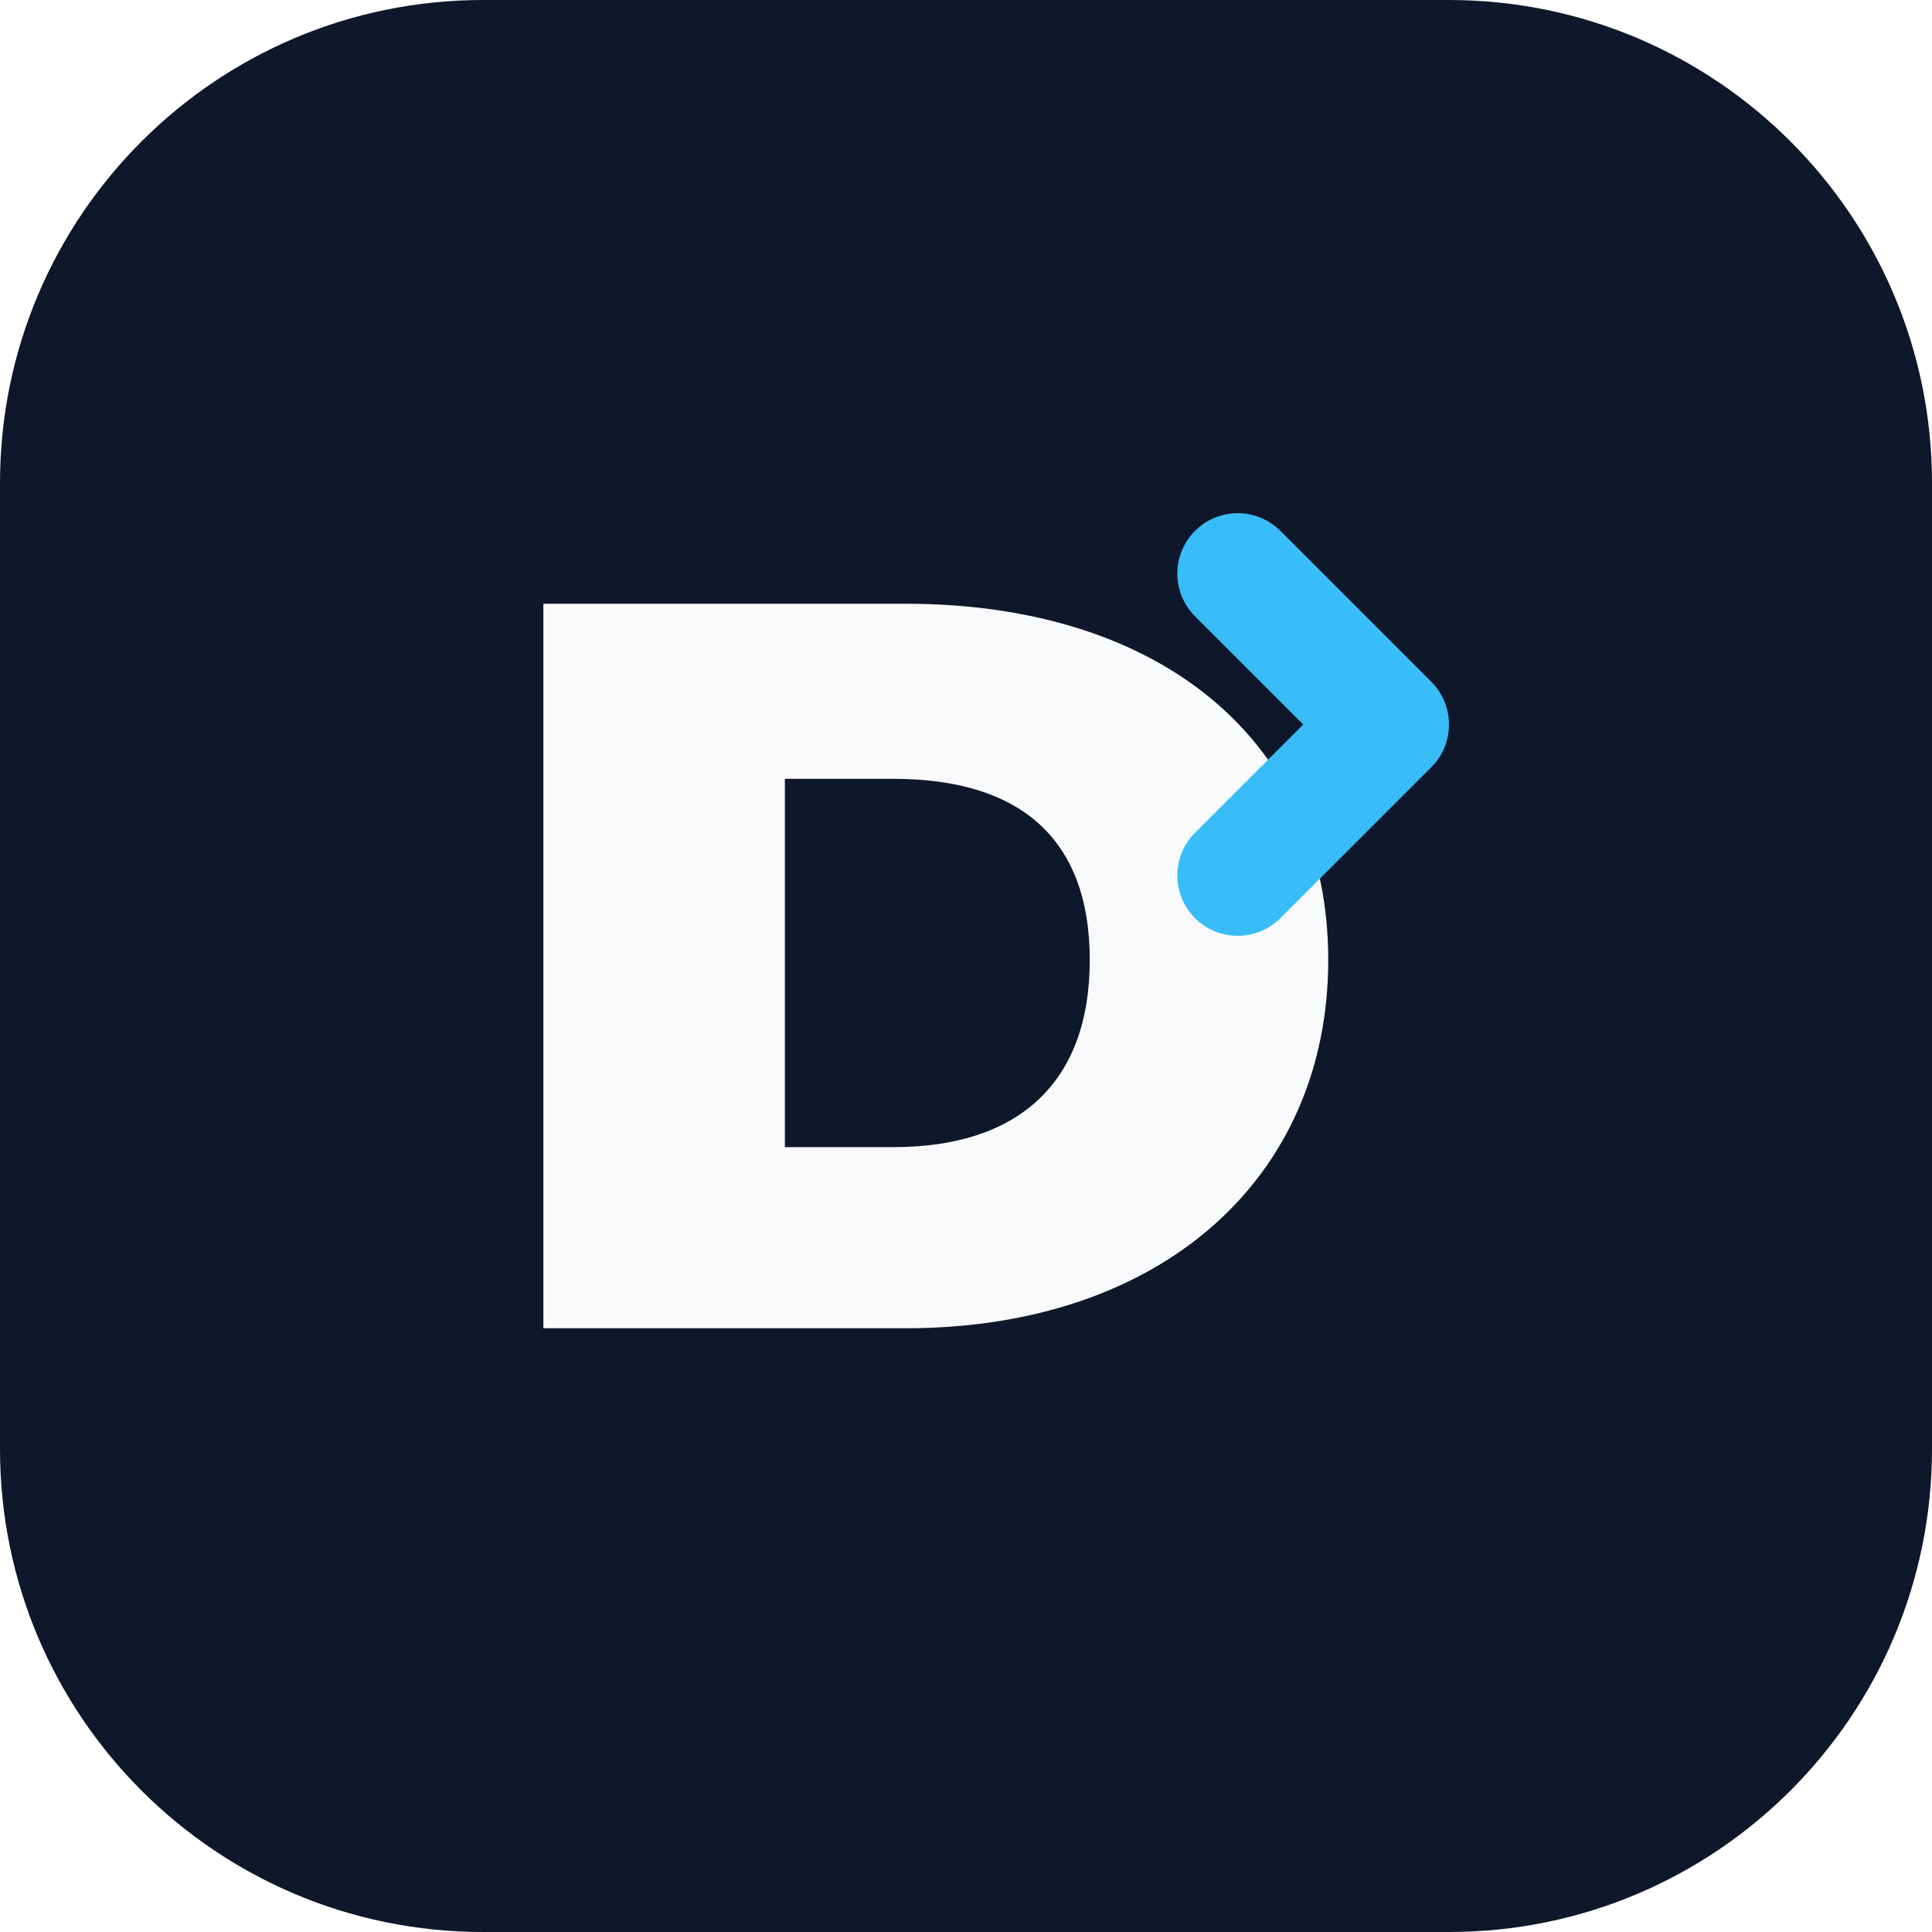
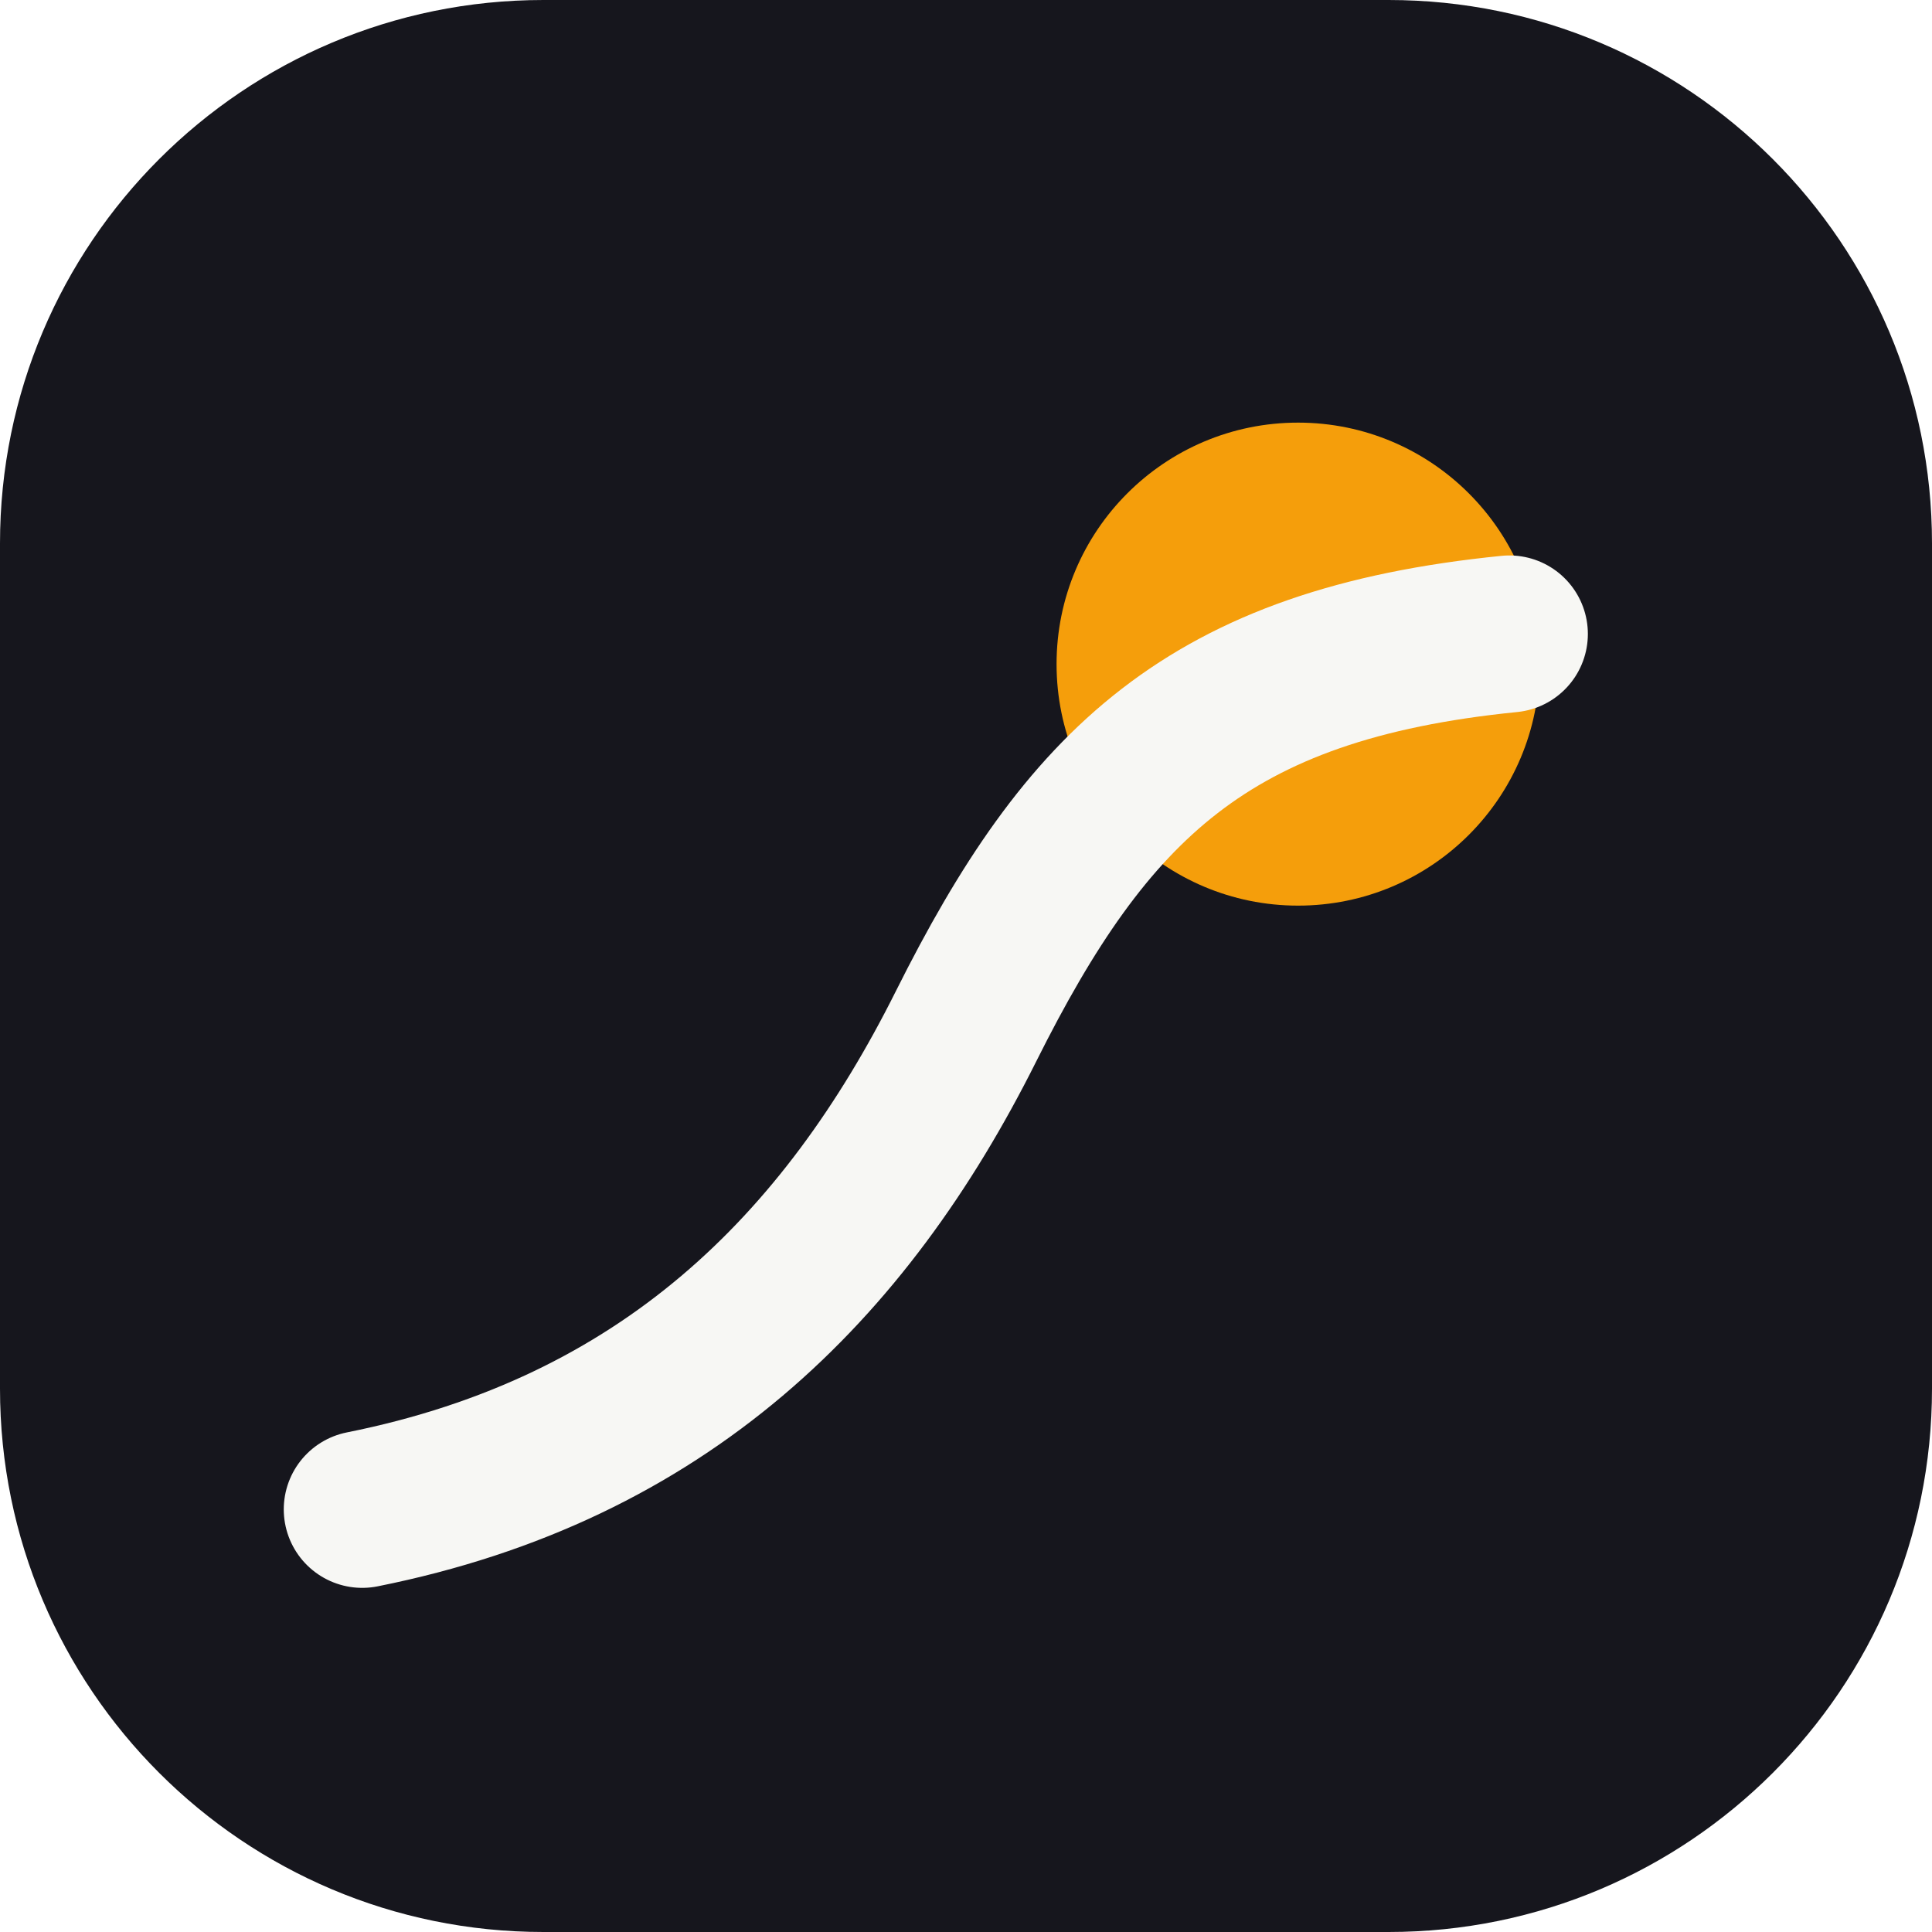
- <svg xmlns="http://www.w3.org/2000/svg" viewBox="0 0 64 64">
-   <rect width="64" height="64" rx="16" fill="#0f172a" />
-   <path d="M18 44V20h12c8.5 0 14 4.6 14 11.8S38.5 44 30 44H18zm8-6h3.6c4.1 0 6.5-2.1 6.5-6.2s-2.4-6-6.5-6H26v12z" fill="#f8fafc" />
-   <path d="M41 19l5 5-5 5" fill="none" stroke="#38bdf8" stroke-linecap="round" stroke-linejoin="round" stroke-width="4" />
+ <svg xmlns="http://www.w3.org/2000/svg" viewBox="0 0 32 32">
+   <rect width="32" height="32" rx="9" fill="#16161D" />
+   <circle cx="21.5" cy="11" r="4" fill="#F59E0B" />
+   <path d="M6 25c5-1 8-4 10-8s4-6 9-6.5" stroke="#F7F7F4" stroke-width="2.6" fill="none" stroke-linecap="round" />
</svg>
